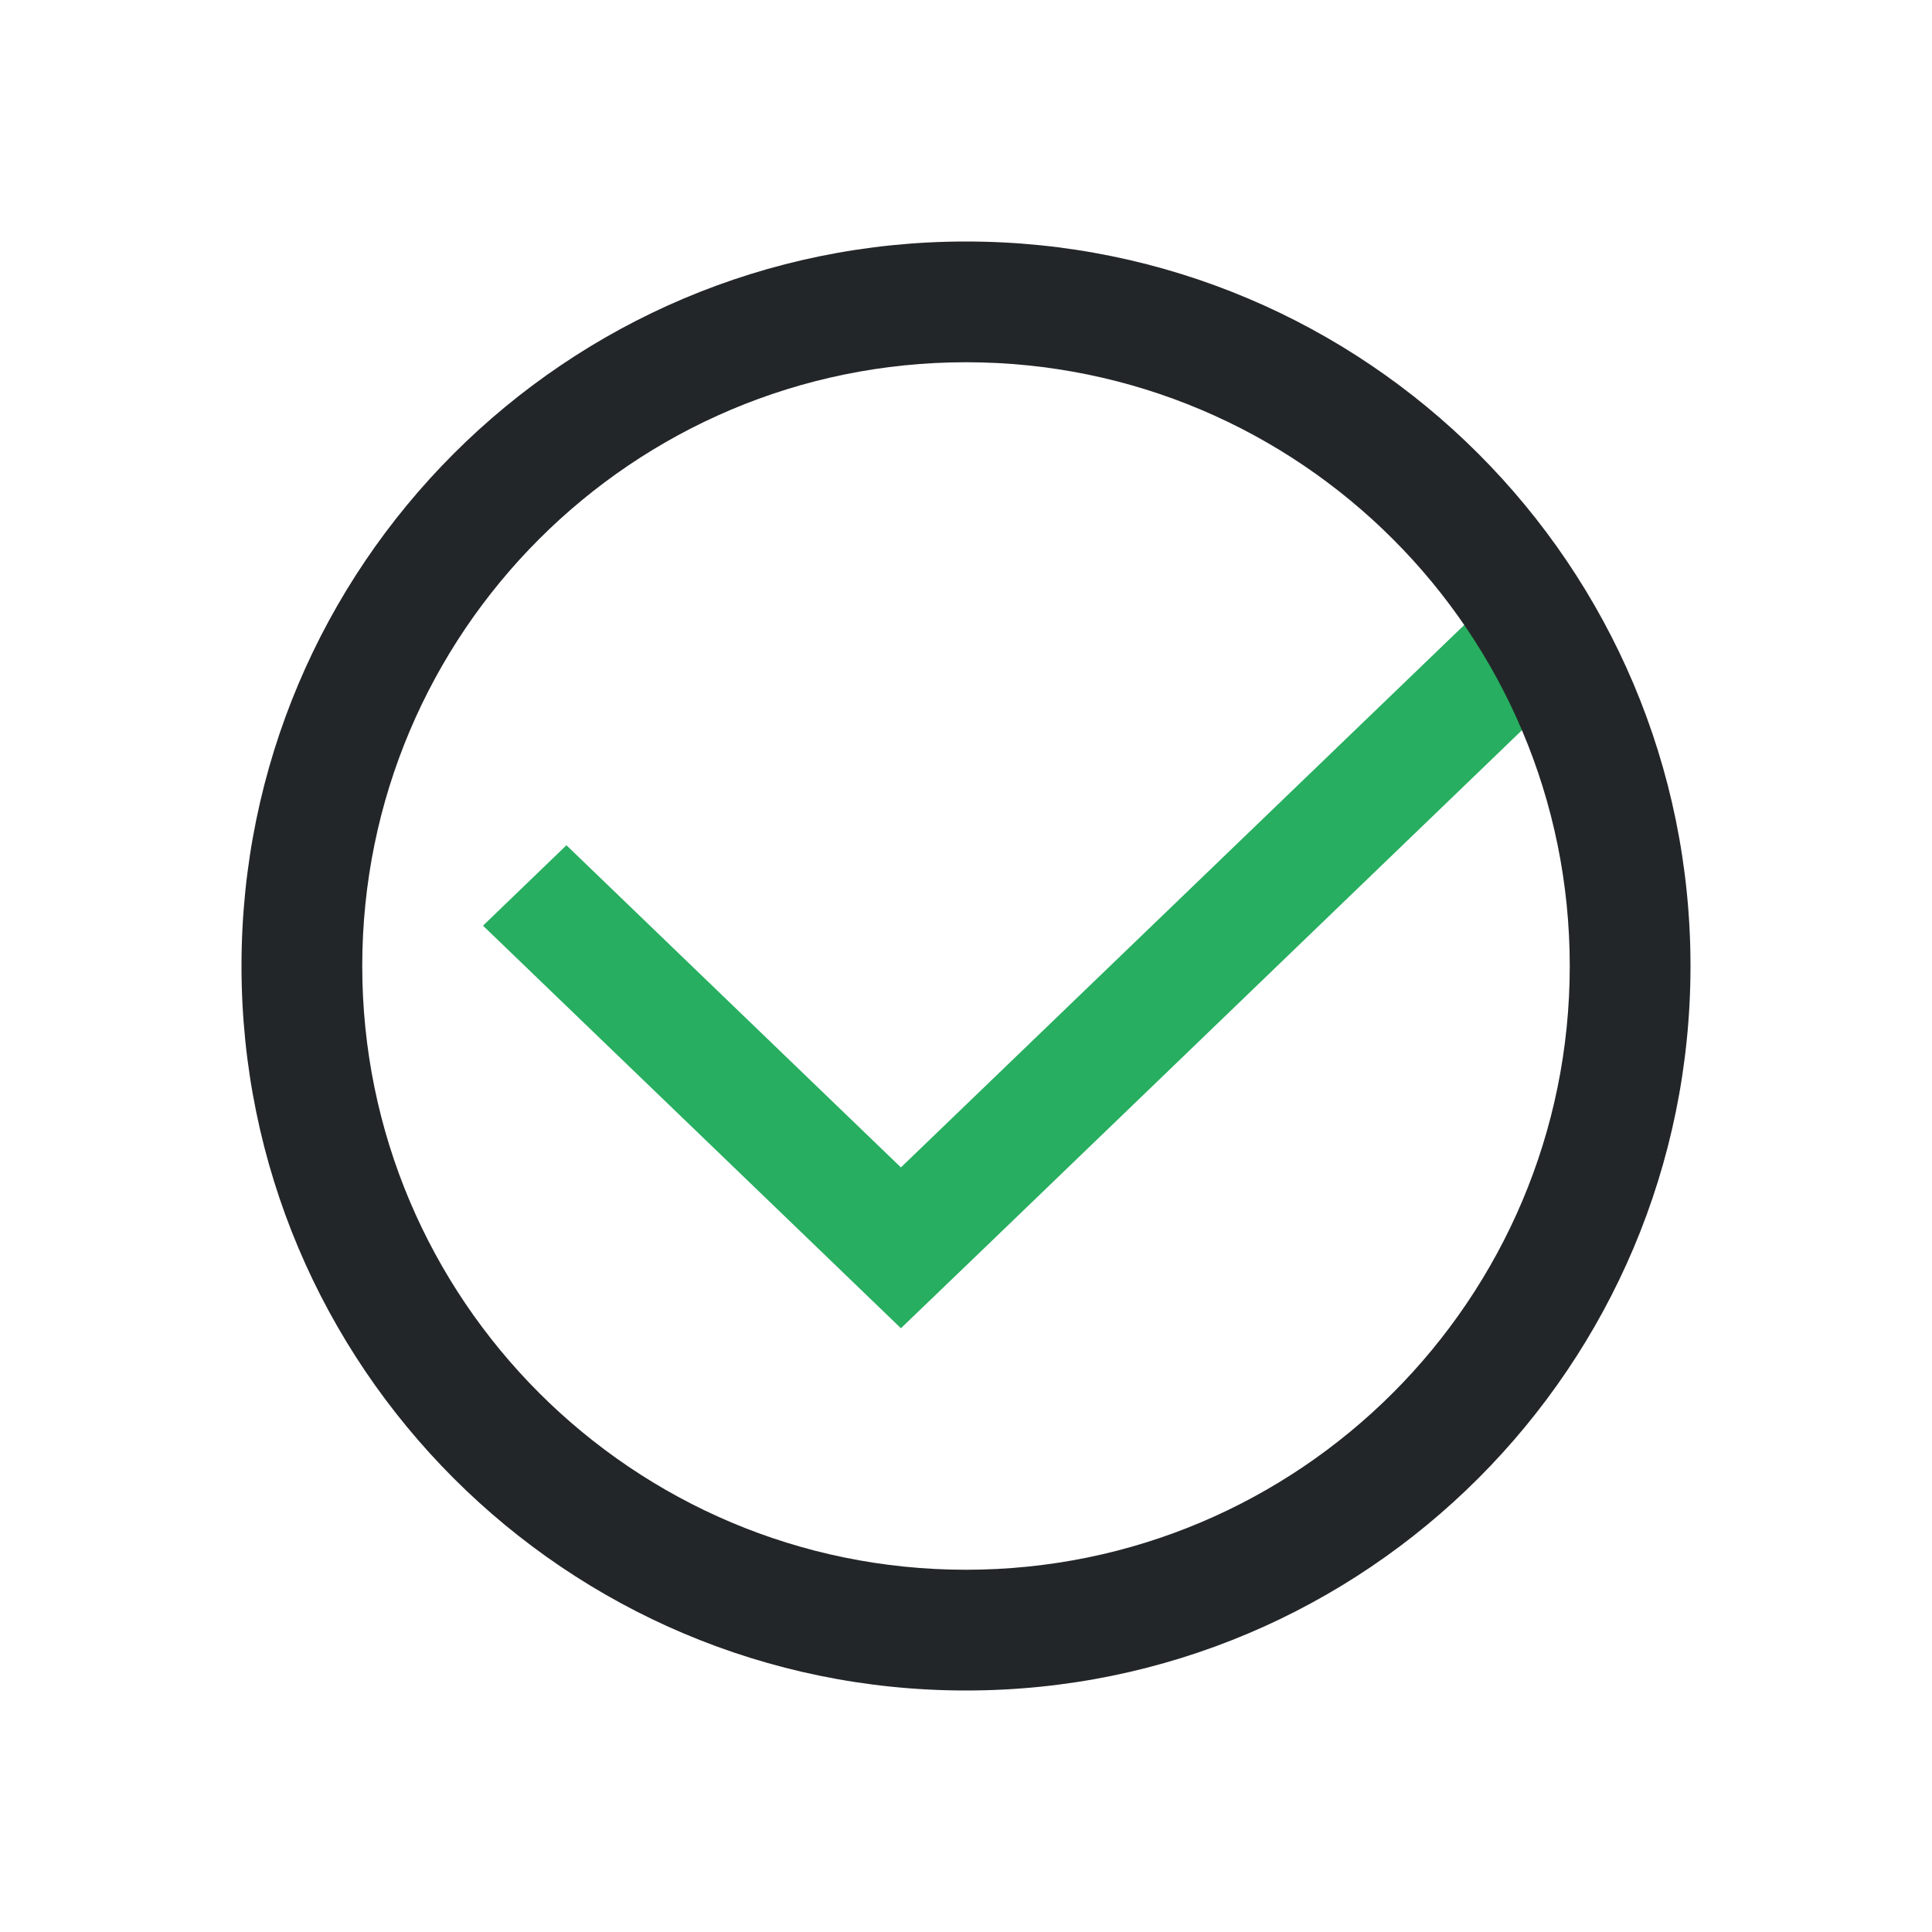
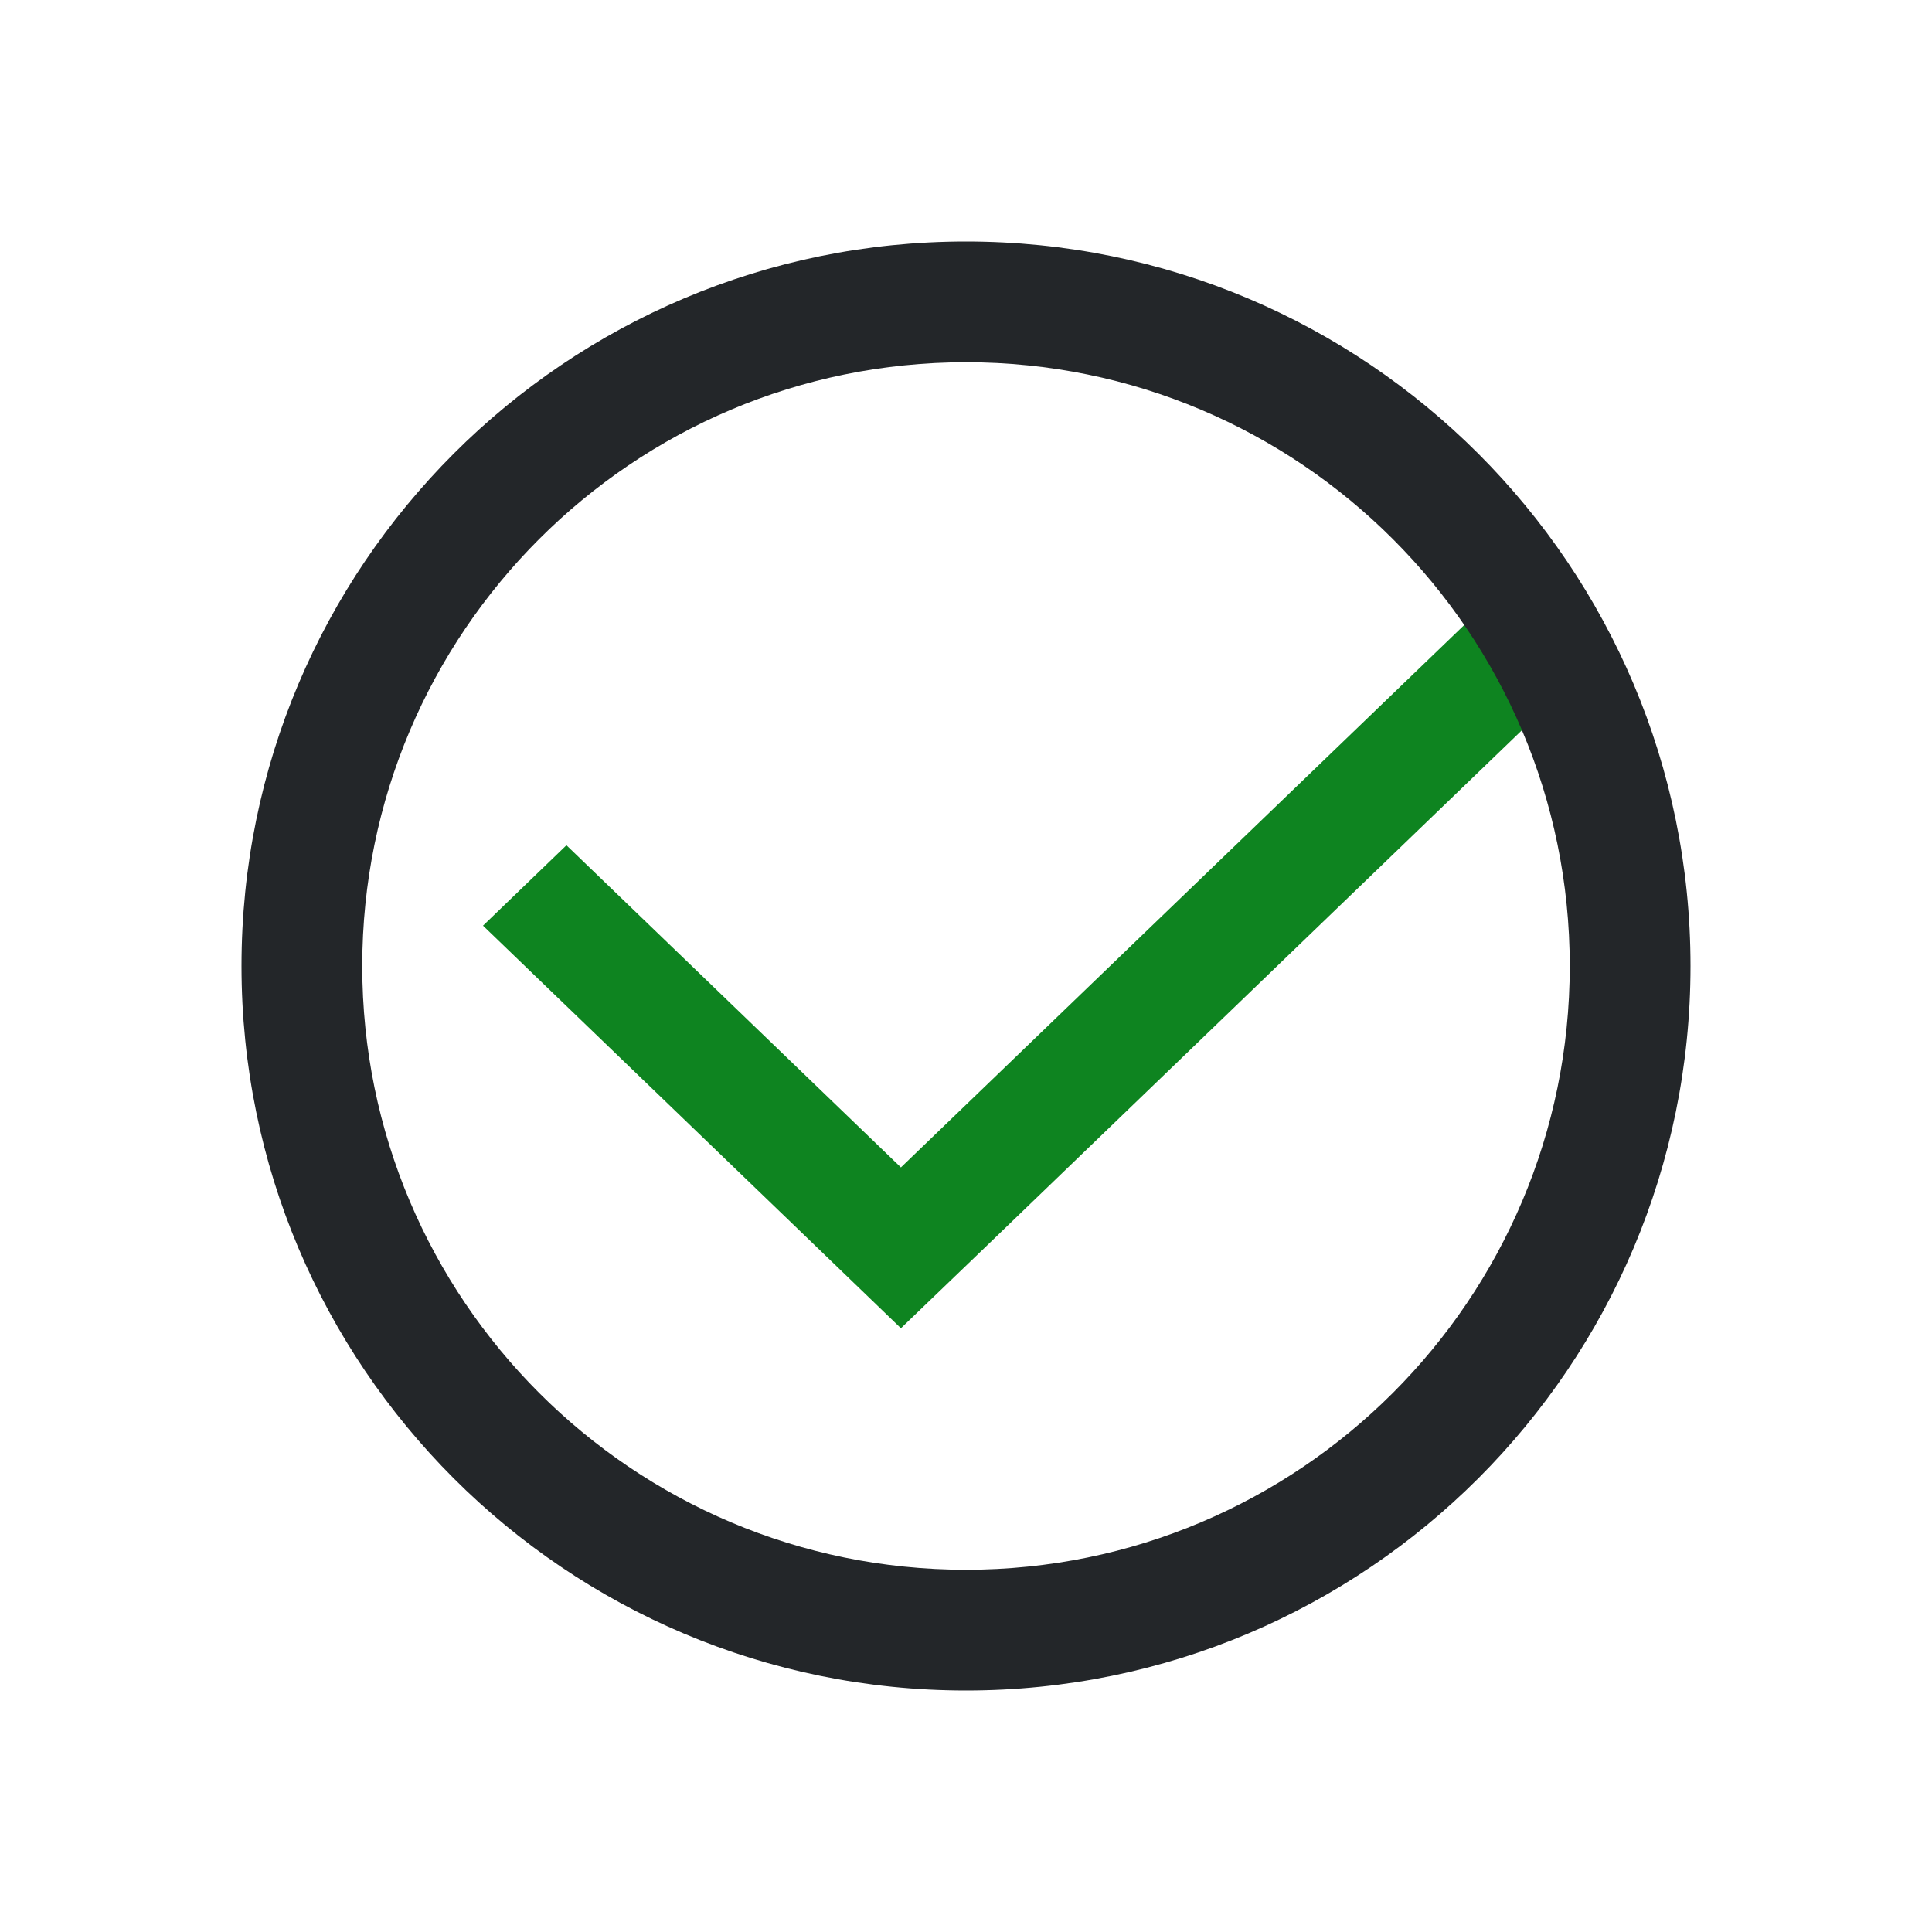
<svg xmlns="http://www.w3.org/2000/svg" viewBox="0 0 16 16">
-   <path d="m12.309 5-4.848 4.668-2.77-2.668-.691.666 2.77 2.668.691.666.693-.666 4.846-4.668z" fill="#27ae60" />
+   <path d="m12.309 5-4.848 4.668-2.77-2.668-.691.666 2.77 2.668.691.666.693-.666 4.846-4.668z" fill="#0e8420" />
  <path d="m8 2c-3.314 0-6 2.686-6 6 0 3.314 2.686 6 6 6 3.314 0 6-2.686 6-6 0-3.314-2.686-6-6-6zm0 1c2.761 0 5 2.239 5 5 0 2.761-2.239 5-5 5-2.761 0-5-2.239-5-5 0-2.761 2.239-5 5-5z" fill="#232629" />
</svg>
